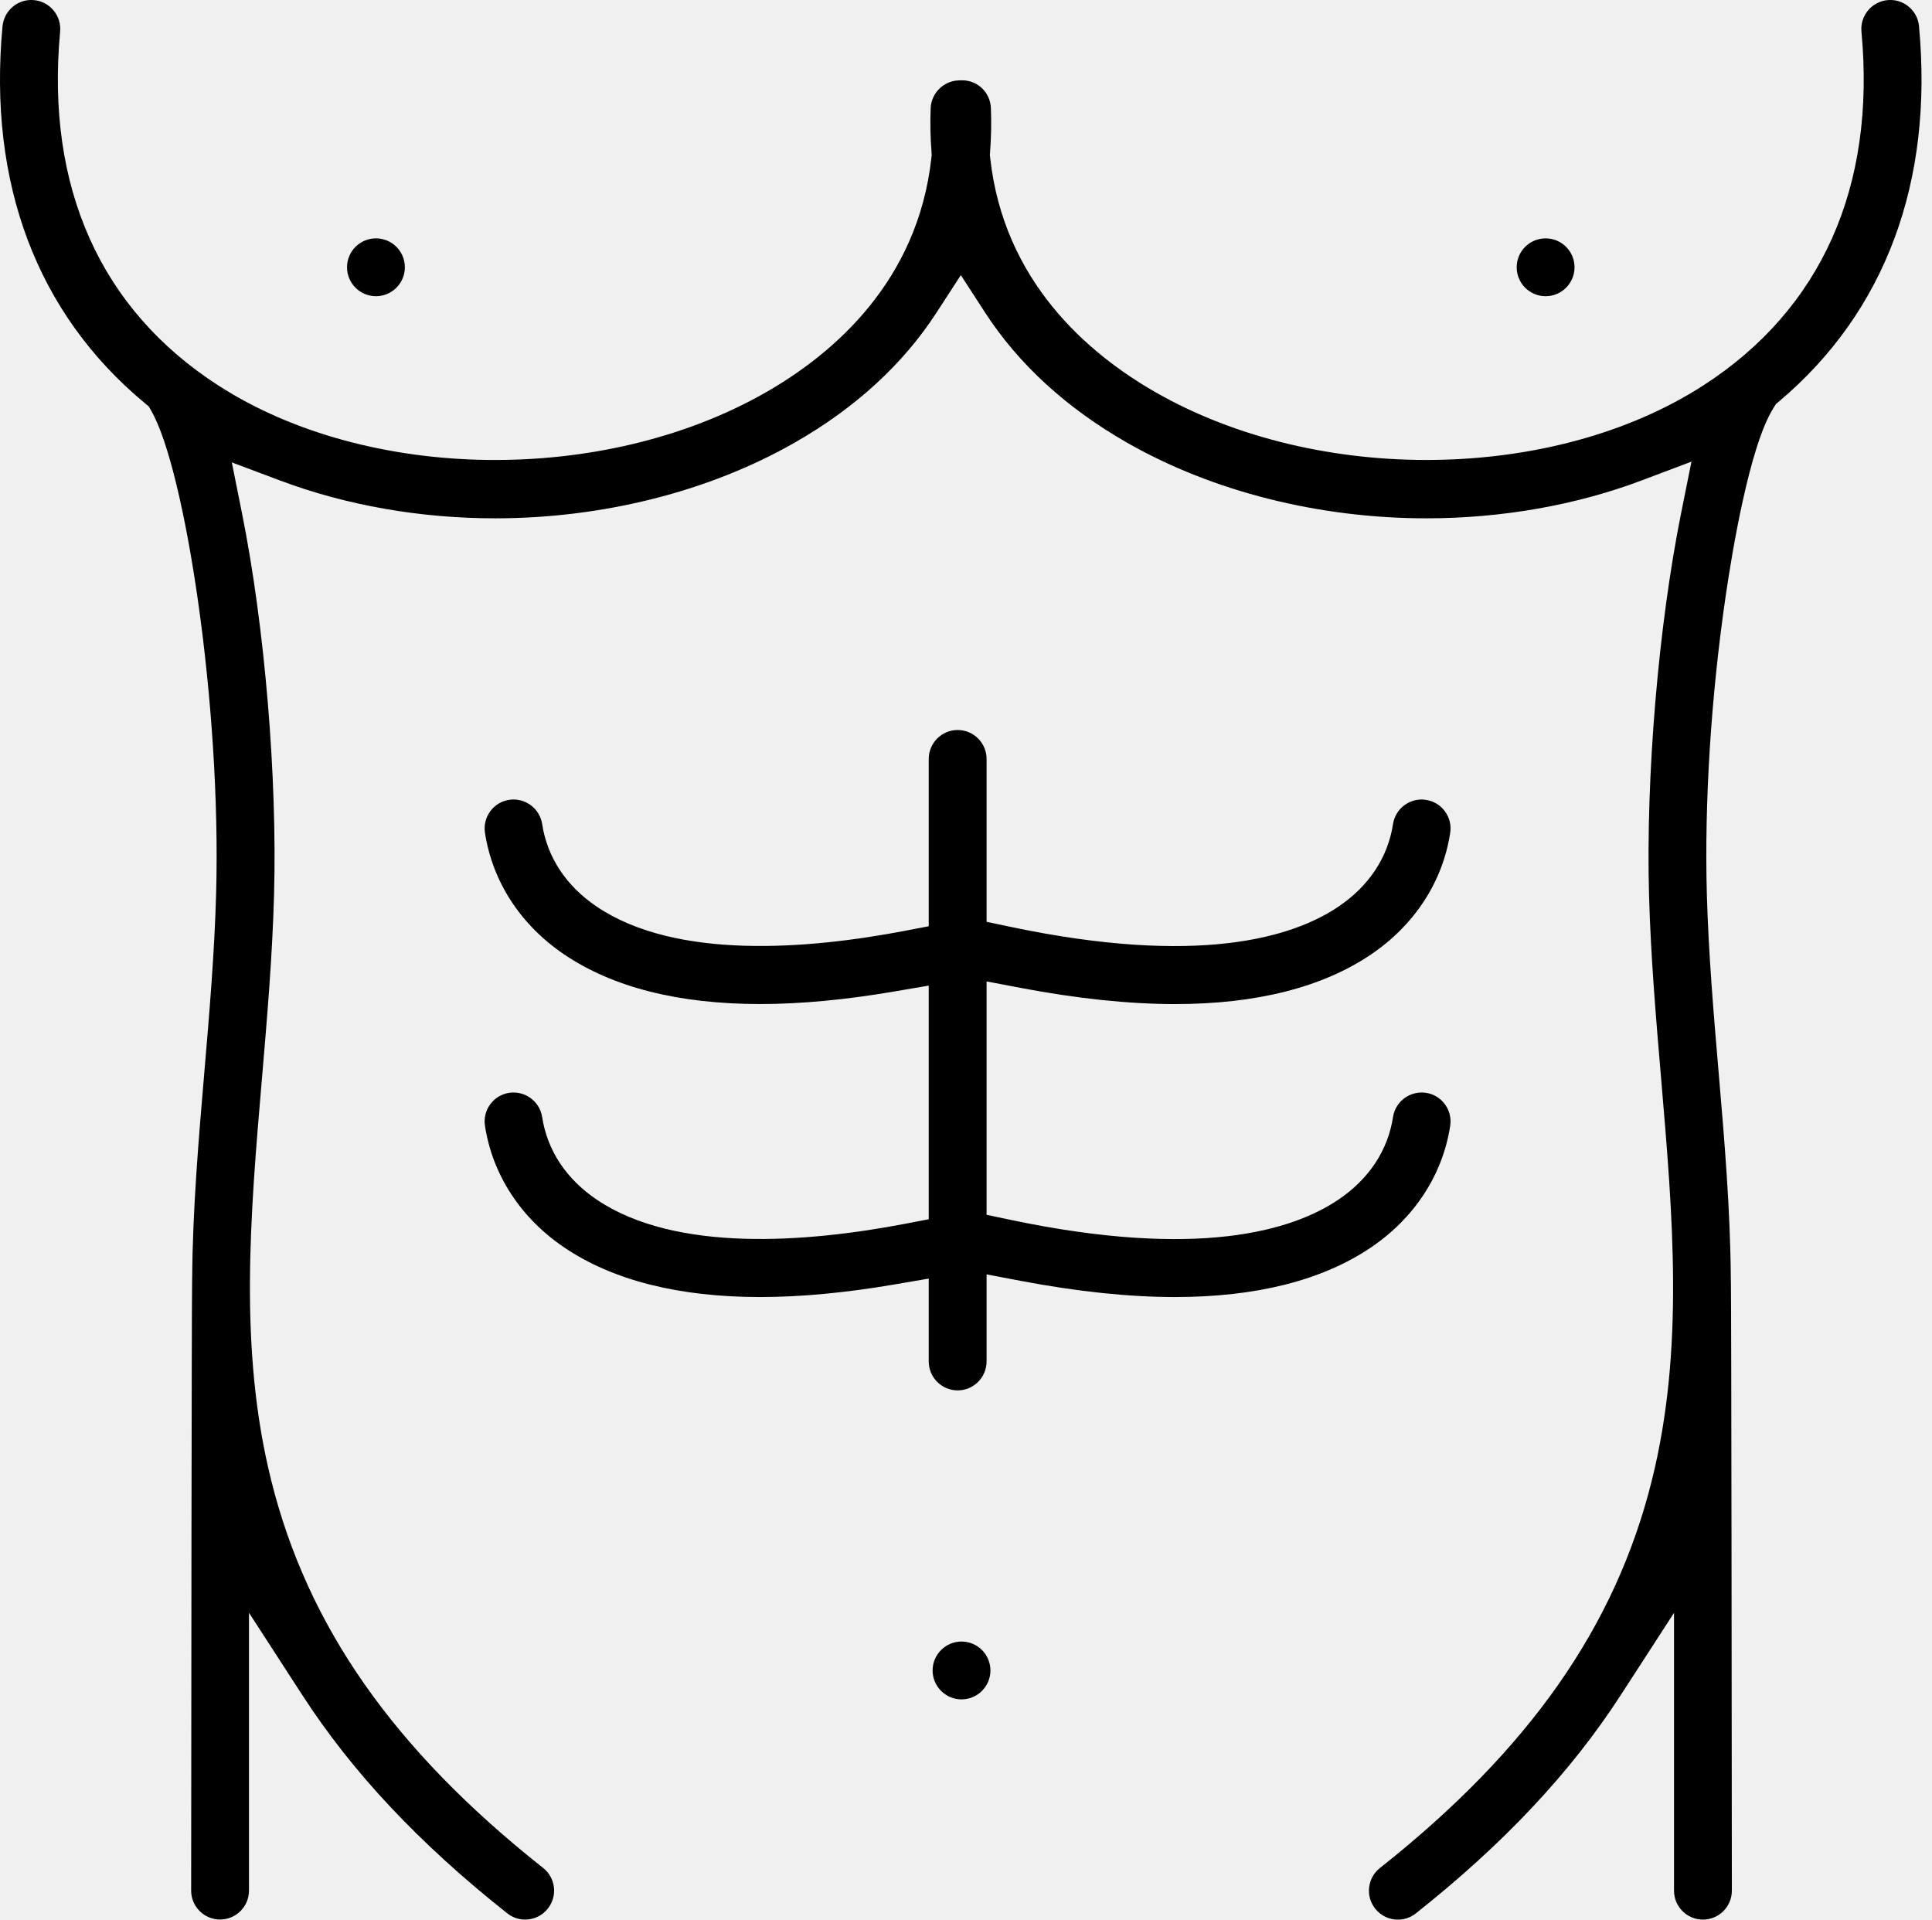
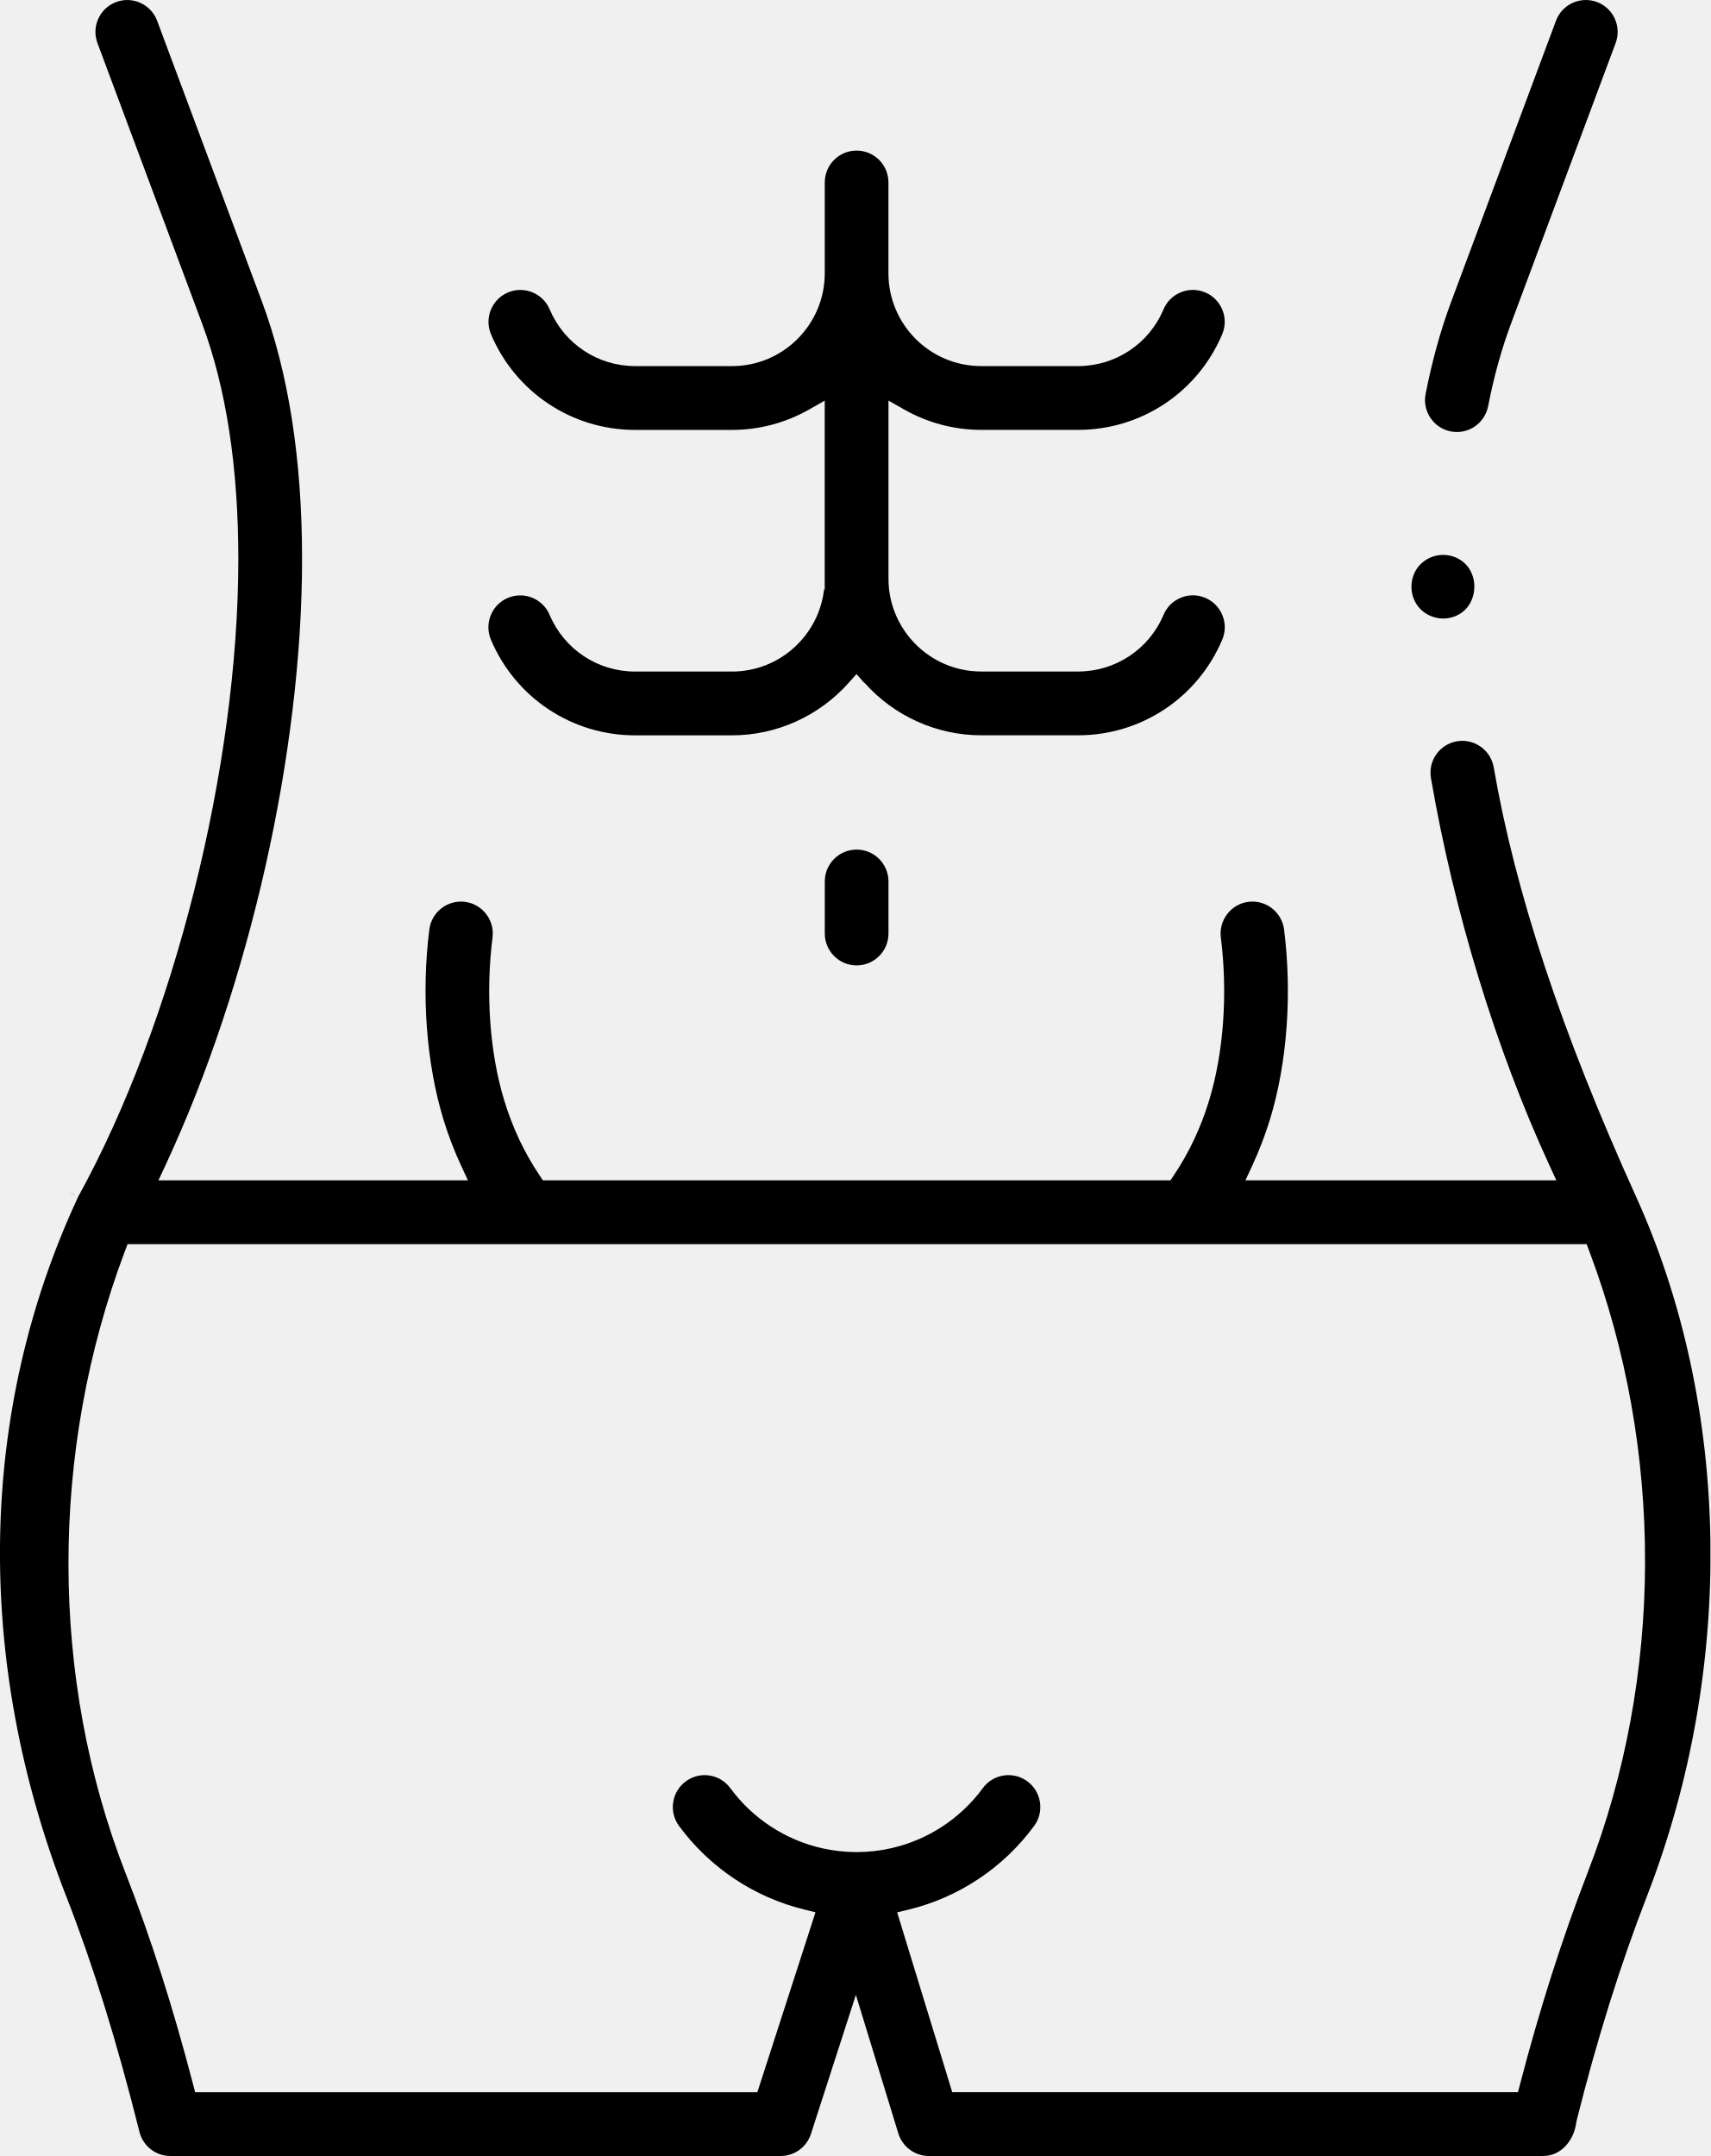
- <svg xmlns="http://www.w3.org/2000/svg" width="151" height="150" viewBox="0 0 151 150" fill="none">
-   <g clip-path="url(#clip0_1413_5039)">
-     <path fill-rule="evenodd" clip-rule="evenodd" d="M91.833 101.354C98.19 101.354 103.342 100.051 107.141 97.486C110.552 95.183 112.755 91.805 113.344 87.974C113.435 87.375 113.29 86.78 112.933 86.294C112.577 85.807 112.051 85.487 111.452 85.396C110.22 85.209 109.062 86.055 108.875 87.288C108.473 89.895 106.999 92.129 104.608 93.742C101.013 96.171 93.634 98.417 78.906 95.307L77.108 94.927V76.691L79.797 77.201C84.188 78.035 88.237 78.461 91.833 78.461C98.19 78.461 103.339 77.159 107.141 74.594C110.552 72.291 112.755 68.913 113.344 65.081C113.435 64.483 113.29 63.888 112.933 63.401C112.577 62.915 112.051 62.594 111.452 62.504C110.857 62.41 110.259 62.558 109.772 62.915C109.286 63.271 108.966 63.797 108.875 64.392C108.473 67 106.999 69.233 104.608 70.847C101.013 73.276 93.634 75.518 78.906 72.412L77.108 72.031V59.304C77.108 58.056 76.093 57.044 74.848 57.044C73.603 57.044 72.587 58.059 72.587 59.304V72.379L70.747 72.732C63.172 74.183 52.841 75.032 46.64 70.847C44.25 69.233 42.775 67 42.373 64.392C42.183 63.16 41.026 62.313 39.793 62.501C39.198 62.591 38.672 62.912 38.315 63.398C37.959 63.885 37.814 64.483 37.904 65.078C38.494 68.91 40.697 72.288 44.108 74.591C47.906 77.156 53.055 78.458 59.416 78.458C62.577 78.458 66.118 78.126 69.937 77.47L72.587 77.017V95.274L70.747 95.628C63.172 97.078 52.838 97.93 46.64 93.742C44.25 92.129 42.775 89.895 42.373 87.288C42.183 86.058 41.026 85.209 39.793 85.396C39.198 85.487 38.672 85.807 38.315 86.294C37.959 86.78 37.811 87.378 37.904 87.974C38.494 91.805 40.697 95.183 44.108 97.486C47.906 100.051 53.055 101.354 59.416 101.354C62.577 101.354 66.118 101.021 69.937 100.366L72.587 99.912V106.388C72.587 107.636 73.603 108.648 74.848 108.648C76.093 108.648 77.108 107.633 77.108 106.388V99.583L79.797 100.094C84.191 100.928 88.237 101.354 91.83 101.354H91.833Z" fill="black" />
-     <path d="M29.383 23.146C30.632 23.146 31.643 22.134 31.643 20.886C31.643 19.638 30.632 18.626 29.383 18.626C28.135 18.626 27.123 19.638 27.123 20.886C27.123 22.134 28.135 23.146 29.383 23.146Z" fill="black" />
-     <path fill-rule="evenodd" clip-rule="evenodd" d="M149.988 2.052C149.931 1.45 149.644 0.907 149.178 0.52C148.713 0.133 148.13 -0.048 147.529 0.009C146.287 0.124 145.371 1.23 145.486 2.472C146.619 14.616 142.343 24.177 133.124 30.12C121.418 37.669 103.031 37.904 90.352 30.673C85.022 27.633 78.444 21.98 77.389 12.322L77.365 12.114L77.38 11.905C77.468 10.754 77.492 9.591 77.446 8.449C77.398 7.216 76.392 6.246 75.147 6.276L74.99 6.282C73.796 6.282 72.784 7.255 72.739 8.449C72.693 9.588 72.717 10.751 72.805 11.905L72.82 12.114L72.796 12.322C71.738 21.98 65.163 27.63 59.833 30.673C47.157 37.907 28.767 37.669 17.061 30.12C7.845 24.177 3.569 14.616 4.699 2.472C4.756 1.87 4.572 1.284 4.188 0.819C3.805 0.354 3.261 0.066 2.659 0.009C2.058 -0.048 1.469 0.133 1.007 0.52C0.541 0.907 0.254 1.45 0.197 2.052C-0.949 14.332 2.898 24.515 11.317 31.501L11.631 31.764L11.833 32.121C14.453 36.689 17.302 54.989 16.892 69.828C16.762 74.509 16.36 79.229 15.97 83.795C15.523 89.049 15.057 94.482 15.021 99.852L15.015 100.082C14.976 102.683 14.946 135.151 14.94 147.737C14.94 148.982 15.955 149.997 17.2 149.997C18.445 149.997 19.46 148.982 19.46 147.737V126.026L23.63 132.462C27.54 138.502 32.78 144.077 39.642 149.51C40.153 149.915 40.684 150 41.041 150C41.739 150 42.386 149.689 42.818 149.142C43.192 148.667 43.362 148.078 43.292 147.477C43.223 146.879 42.923 146.341 42.449 145.966C30.791 136.738 24.038 127.108 21.192 115.658C18.659 105.478 19.545 95.132 20.481 84.181C20.877 79.54 21.285 74.757 21.418 69.955C21.675 60.691 20.693 48.982 18.919 40.131L18.118 36.133L21.938 37.566C27.066 39.487 32.864 40.506 38.702 40.503C47.112 40.503 55.415 38.409 62.081 34.605C66.84 31.891 70.578 28.467 73.195 24.43L75.096 21.499L76.996 24.43C79.613 28.464 83.354 31.888 88.11 34.605C94.779 38.409 103.082 40.503 111.489 40.503C117.375 40.503 123.213 39.472 128.368 37.52L132.199 36.073L131.393 40.089C129.613 48.945 128.628 60.67 128.885 69.958C129.018 74.757 129.426 79.537 129.818 84.157C130.755 95.138 131.64 105.484 129.108 115.664C126.262 127.114 119.508 136.744 107.851 145.972C107.376 146.347 107.077 146.885 107.008 147.483C106.938 148.084 107.107 148.673 107.482 149.148C107.914 149.692 108.561 150.006 109.259 150.006C109.615 150.006 110.15 149.921 110.658 149.517C117.52 144.084 122.757 138.508 126.667 132.468L130.837 126.032V147.743C130.837 148.991 131.852 150.003 133.097 150.003C134.342 150.003 135.357 148.988 135.357 147.743C135.348 135.157 135.321 102.695 135.282 100.091L135.276 100.066V99.861C135.236 94.488 134.774 89.055 134.324 83.804C133.934 79.235 133.532 74.515 133.402 69.837C133.206 62.709 133.725 54.469 134.865 46.637C135.366 43.195 136.726 34.901 138.59 31.915L138.796 31.577L139.08 31.338C147.347 24.358 151.118 14.235 149.985 2.064L149.988 2.052Z" fill="black" />
-     <path d="M120.801 23.146C122.05 23.146 123.061 22.134 123.061 20.886C123.061 19.638 122.05 18.626 120.801 18.626C119.553 18.626 118.541 19.638 118.541 20.886C118.541 22.134 119.553 23.146 120.801 23.146Z" fill="black" />
-     <path fill-rule="evenodd" clip-rule="evenodd" d="M77.41 130.534C77.41 129.286 76.395 128.274 75.15 128.274C73.905 128.274 72.89 129.289 72.89 130.534C72.89 131.779 73.905 132.794 75.15 132.794C76.395 132.794 77.41 131.779 77.41 130.534Z" fill="black" />
+ <svg xmlns="http://www.w3.org/2000/svg" width="119" height="150" viewBox="0 0 119 150" fill="none">
+   <g clip-path="url(#clip0_1413_5049)">
+     <path d="M5.247 83.166L5.123 83.098L4.774 82.944L5.247 83.166Z" fill="black" />
+     <path d="M4.612 131.941C6.491 136.763 8.111 141.967 9.703 148.322C9.951 149.311 10.835 150 11.851 150H54.311C55.274 150 56.122 149.382 56.42 148.465L59.546 138.79L62.501 148.432C62.784 149.358 63.656 150 64.622 150H107.345C108.686 150 109.528 148.822 109.667 147.657L109.685 147.565C111.112 141.861 112.719 136.734 114.595 131.893C120.738 116.05 120.448 97.861 113.821 83.243C108.656 71.852 105.421 62.086 103.923 53.385C103.716 52.181 102.564 51.367 101.362 51.574C100.78 51.675 100.269 51.997 99.929 52.479C99.589 52.962 99.456 53.55 99.556 54.136C101.161 63.459 104.086 73.024 107.797 81.071L108.281 82.121H86.648L87.136 81.071C87.605 80.056 88.016 78.985 88.356 77.882C89.549 73.985 89.907 69.169 89.337 64.666C89.183 63.453 88.069 62.592 86.858 62.743C85.647 62.897 84.787 64.009 84.937 65.222C85.431 69.124 85.132 73.263 84.116 76.58C83.531 78.491 82.725 80.198 81.652 81.793L81.433 82.121H37.771L37.553 81.796C36.483 80.204 35.676 78.497 35.088 76.583C34.072 73.266 33.774 69.124 34.267 65.222C34.421 64.009 33.558 62.897 32.347 62.743C31.135 62.592 30.024 63.453 29.871 64.666C29.3 69.169 29.661 73.988 30.852 77.885C31.188 78.988 31.599 80.059 32.069 81.071L32.556 82.121H11.024L11.514 81.068C17.373 68.488 21.016 52.331 21.016 38.897C21.016 31.973 20.076 25.944 18.221 20.973L10.932 1.444C10.504 0.299 9.224 -0.287 8.081 0.142C7.526 0.349 7.085 0.76 6.84 1.299C6.595 1.837 6.574 2.441 6.781 2.997L14.067 22.527C15.736 27 16.581 32.506 16.581 38.897C16.581 53.343 12.105 71.169 5.443 83.254C-1.518 98.175 -1.814 115.465 4.609 131.938L4.612 131.941ZM8.696 87.038L8.876 86.559H110.388L110.568 87.038C115.786 100.882 115.744 116.648 110.456 130.287C108.698 134.822 107.117 139.775 105.755 145.006L105.61 145.559H66.25L62.418 133.05L63.18 132.867C66.69 132.021 69.804 129.953 71.946 127.038C72.298 126.562 72.443 125.976 72.354 125.391C72.265 124.805 71.955 124.287 71.477 123.935C71.001 123.583 70.416 123.438 69.831 123.527C69.246 123.615 68.729 123.926 68.38 124.405C66.82 126.527 64.551 128.012 61.992 128.589C60.424 128.944 58.766 128.944 57.197 128.589C54.639 128.012 52.37 126.527 50.809 124.405C50.458 123.929 49.944 123.615 49.359 123.527C48.774 123.438 48.189 123.583 47.713 123.935C47.237 124.287 46.924 124.802 46.836 125.391C46.747 125.976 46.892 126.562 47.243 127.038C49.377 129.935 52.473 132.003 55.965 132.855L56.736 133.044L52.692 145.562H13.576L13.432 145.009C12.037 139.651 10.501 134.849 8.737 130.325C3.454 116.775 3.439 100.997 8.693 87.038H8.696Z" fill="black" />
+     <path d="M108.254 1.444L100.971 20.973C100.233 22.95 99.633 25.115 99.184 27.411C98.95 28.612 99.733 29.781 100.933 30.015C101.075 30.041 101.219 30.056 101.361 30.056C102.416 30.056 103.329 29.302 103.533 28.263C103.935 26.207 104.469 24.275 105.122 22.527L112.405 2.997C112.612 2.441 112.591 1.84 112.346 1.299C112.101 0.76 111.661 0.349 111.105 0.142C110.851 0.047 110.591 0 110.328 0C110.015 0 109.702 0.068 109.409 0.201C108.872 0.447 108.461 0.888 108.254 1.444Z" fill="black" />
+     <path d="M61.815 61.328C61.815 60.103 60.822 59.109 59.599 59.109C58.376 59.109 57.383 60.103 57.383 61.328V64.947C57.383 66.172 58.376 67.166 59.599 67.166C60.822 67.166 61.815 66.172 61.815 64.947V61.328Z" fill="black" />
+     <path d="M60.152 47.512C62.22 49.828 65.175 51.157 68.265 51.157H75.013C79.395 51.157 83.33 48.544 85.035 44.503C85.266 43.959 85.272 43.355 85.047 42.805C84.822 42.254 84.403 41.825 83.856 41.595C83.313 41.364 82.71 41.358 82.16 41.583C81.611 41.805 81.182 42.228 80.952 42.775C79.942 45.172 77.607 46.719 75.01 46.719H68.262C64.708 46.719 61.815 43.822 61.815 40.263V27.87L62.917 28.497C64.545 29.42 66.392 29.908 68.262 29.908H75.01C79.392 29.908 83.327 27.296 85.032 23.254C85.263 22.71 85.269 22.107 85.044 21.556C84.819 21.006 84.4 20.577 83.853 20.346C83.31 20.115 82.707 20.11 82.157 20.334C81.608 20.556 81.179 20.979 80.949 21.527C79.939 23.923 77.604 25.47 75.007 25.47H68.259C64.705 25.47 61.812 22.574 61.812 19.015V12.695C61.812 11.47 60.82 10.476 59.596 10.476C58.373 10.476 57.381 11.47 57.381 12.695V19.015C57.381 22.574 54.488 25.47 50.934 25.47H44.186C41.589 25.47 39.258 23.923 38.244 21.527C37.768 20.399 36.465 19.87 35.34 20.349C34.793 20.58 34.371 21.009 34.149 21.559C33.928 22.11 33.93 22.71 34.161 23.257C35.869 27.299 39.801 29.911 44.183 29.911H50.931C52.801 29.911 54.648 29.423 56.276 28.5L57.378 27.873V41.006H57.333C56.967 44.219 54.234 46.722 50.928 46.722H44.18C41.583 46.722 39.252 45.175 38.238 42.778C37.763 41.651 36.459 41.121 35.334 41.598C34.79 41.828 34.365 42.257 34.143 42.808C33.922 43.358 33.925 43.962 34.155 44.506C35.863 48.547 39.795 51.16 44.177 51.16H50.925C54.012 51.16 56.97 49.831 59.038 47.515L59.588 46.897L60.137 47.515L60.152 47.512Z" fill="black" />
+     <path d="M101.161 42.905C102.189 42.53 102.564 41.595 102.576 40.846C102.588 40.103 102.236 39.166 101.226 38.763C100.257 38.379 99.137 38.722 98.564 39.583C98.035 40.396 98.085 41.485 98.691 42.228C99.273 42.944 100.289 43.219 101.158 42.902L101.161 42.905Z" fill="black" />
  </g>
  <defs>
-     <clipPath id="clip0_1413_5039">
-       <rect width="150.184" height="150" fill="white" />
+     <clipPath id="clip0_1413_5049">
+       <rect width="119" height="150" fill="white" />
    </clipPath>
  </defs>
</svg>
